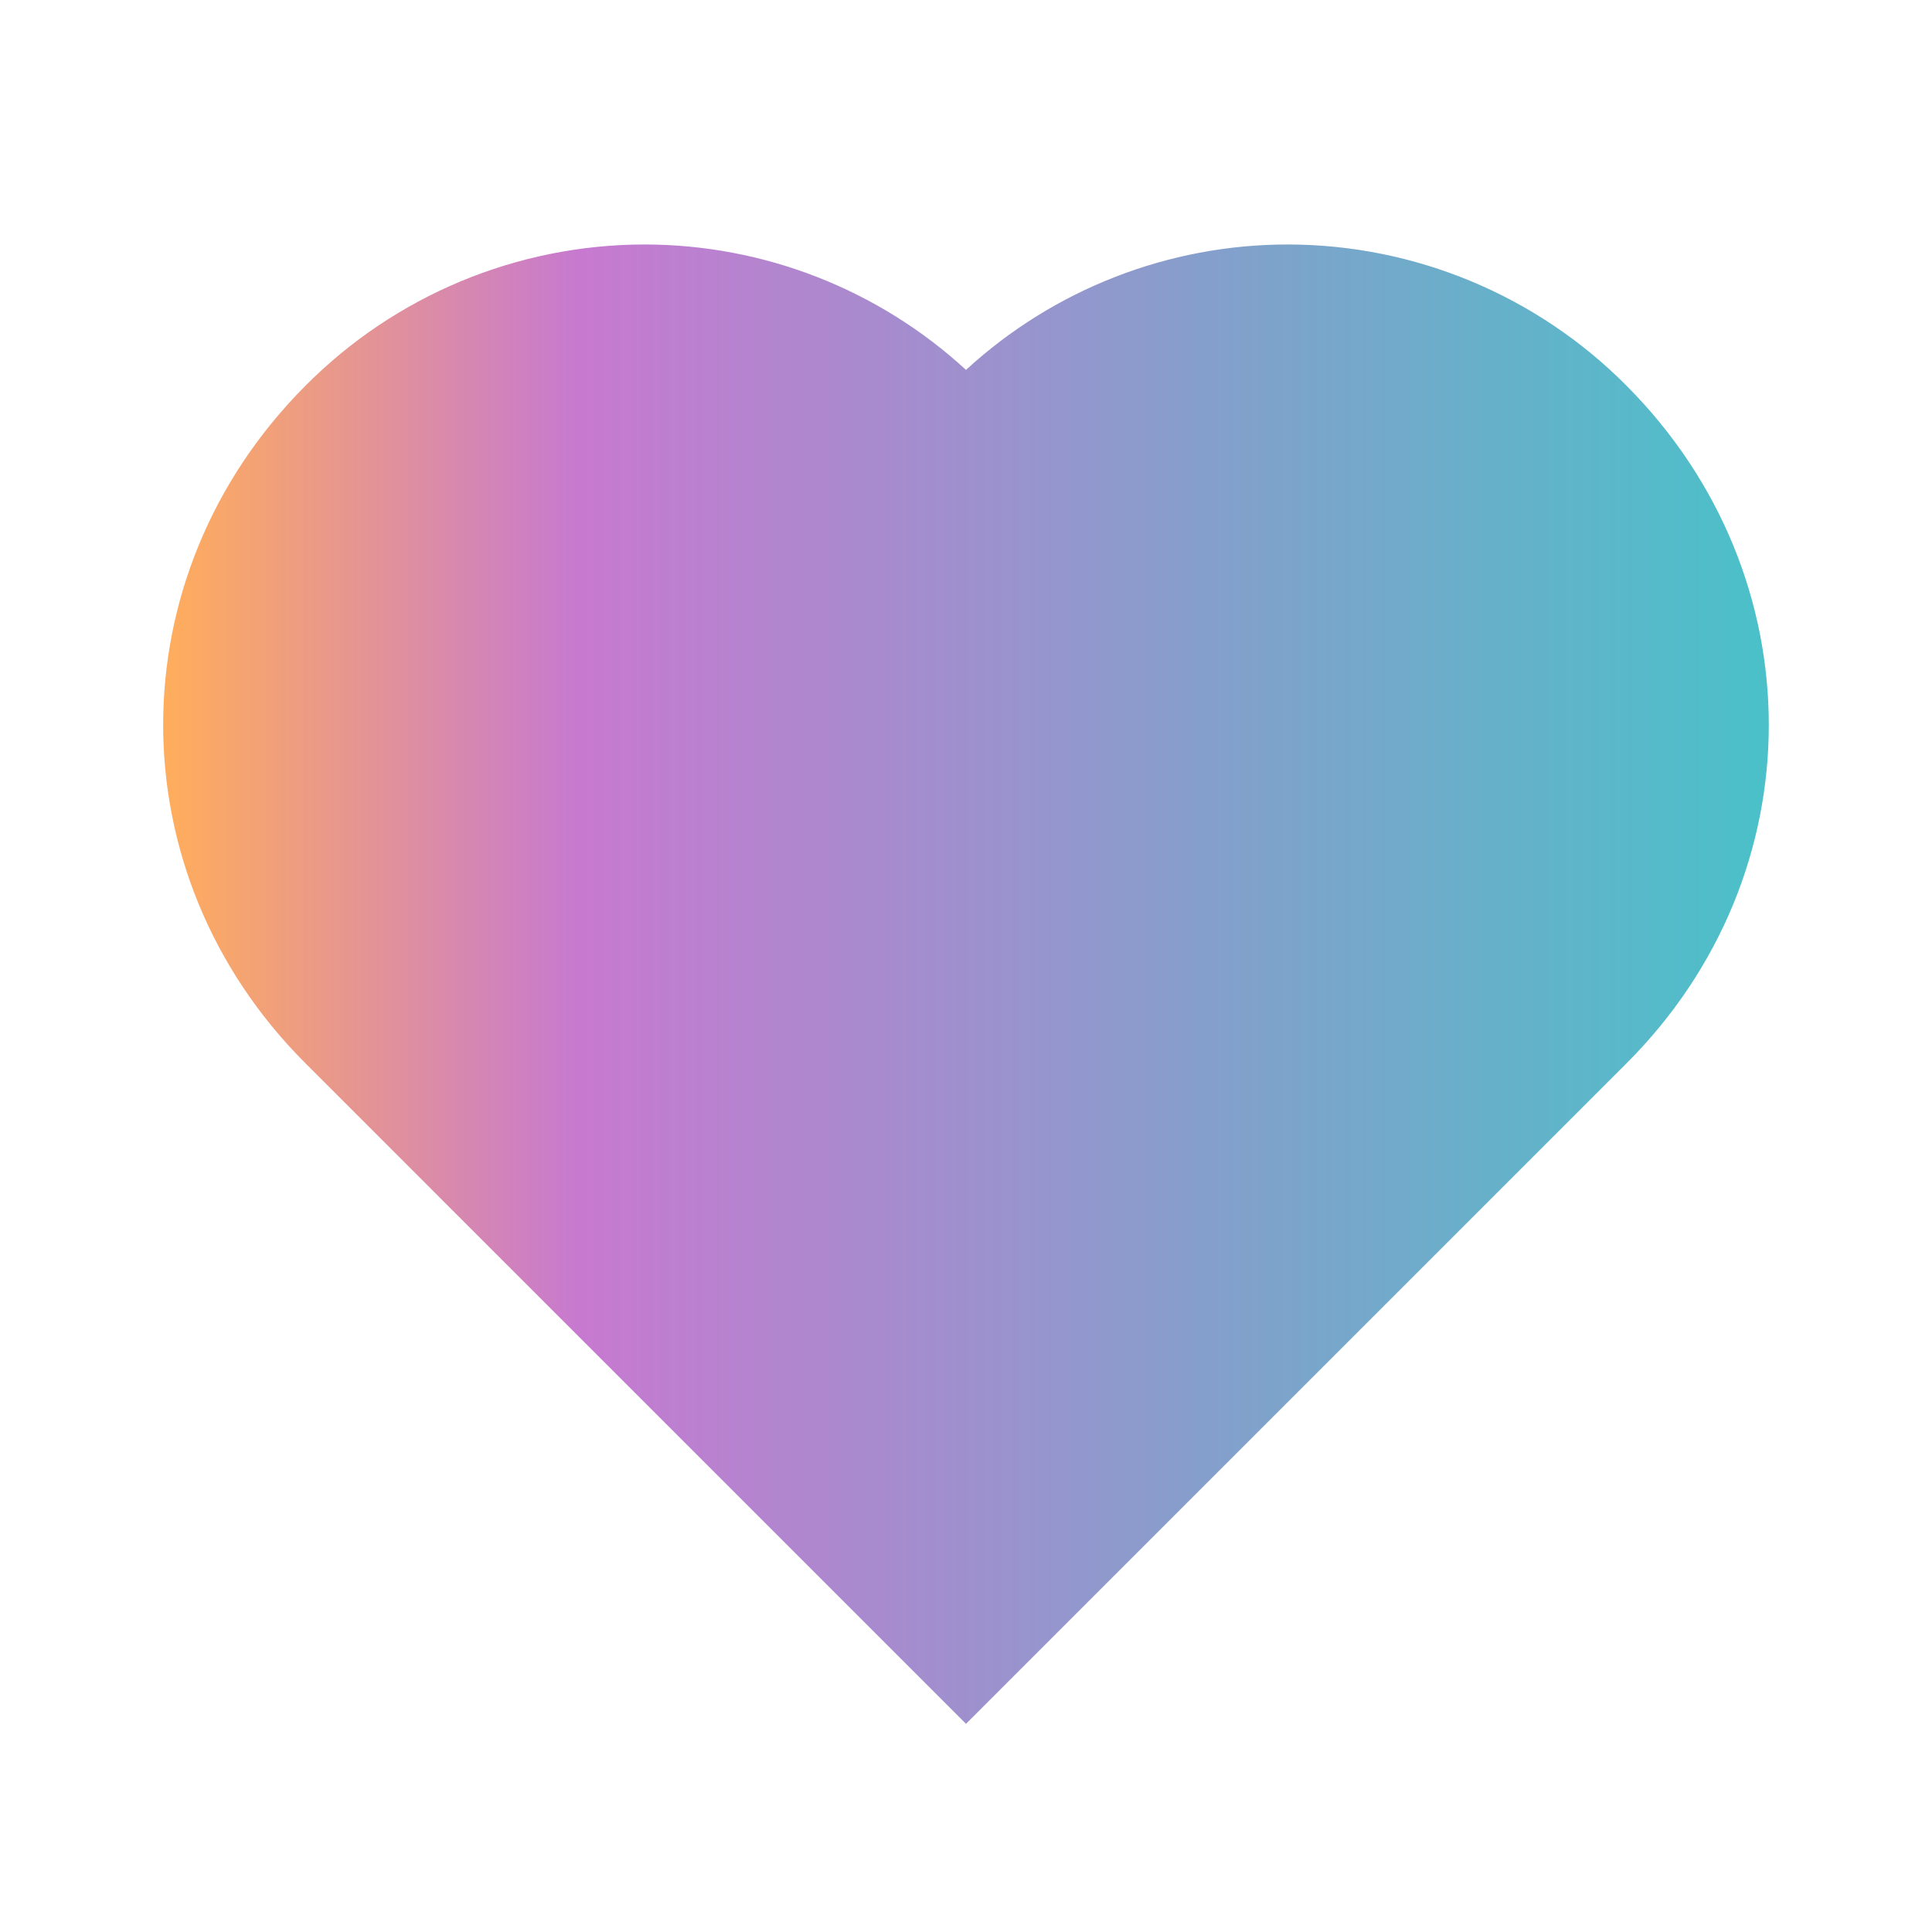
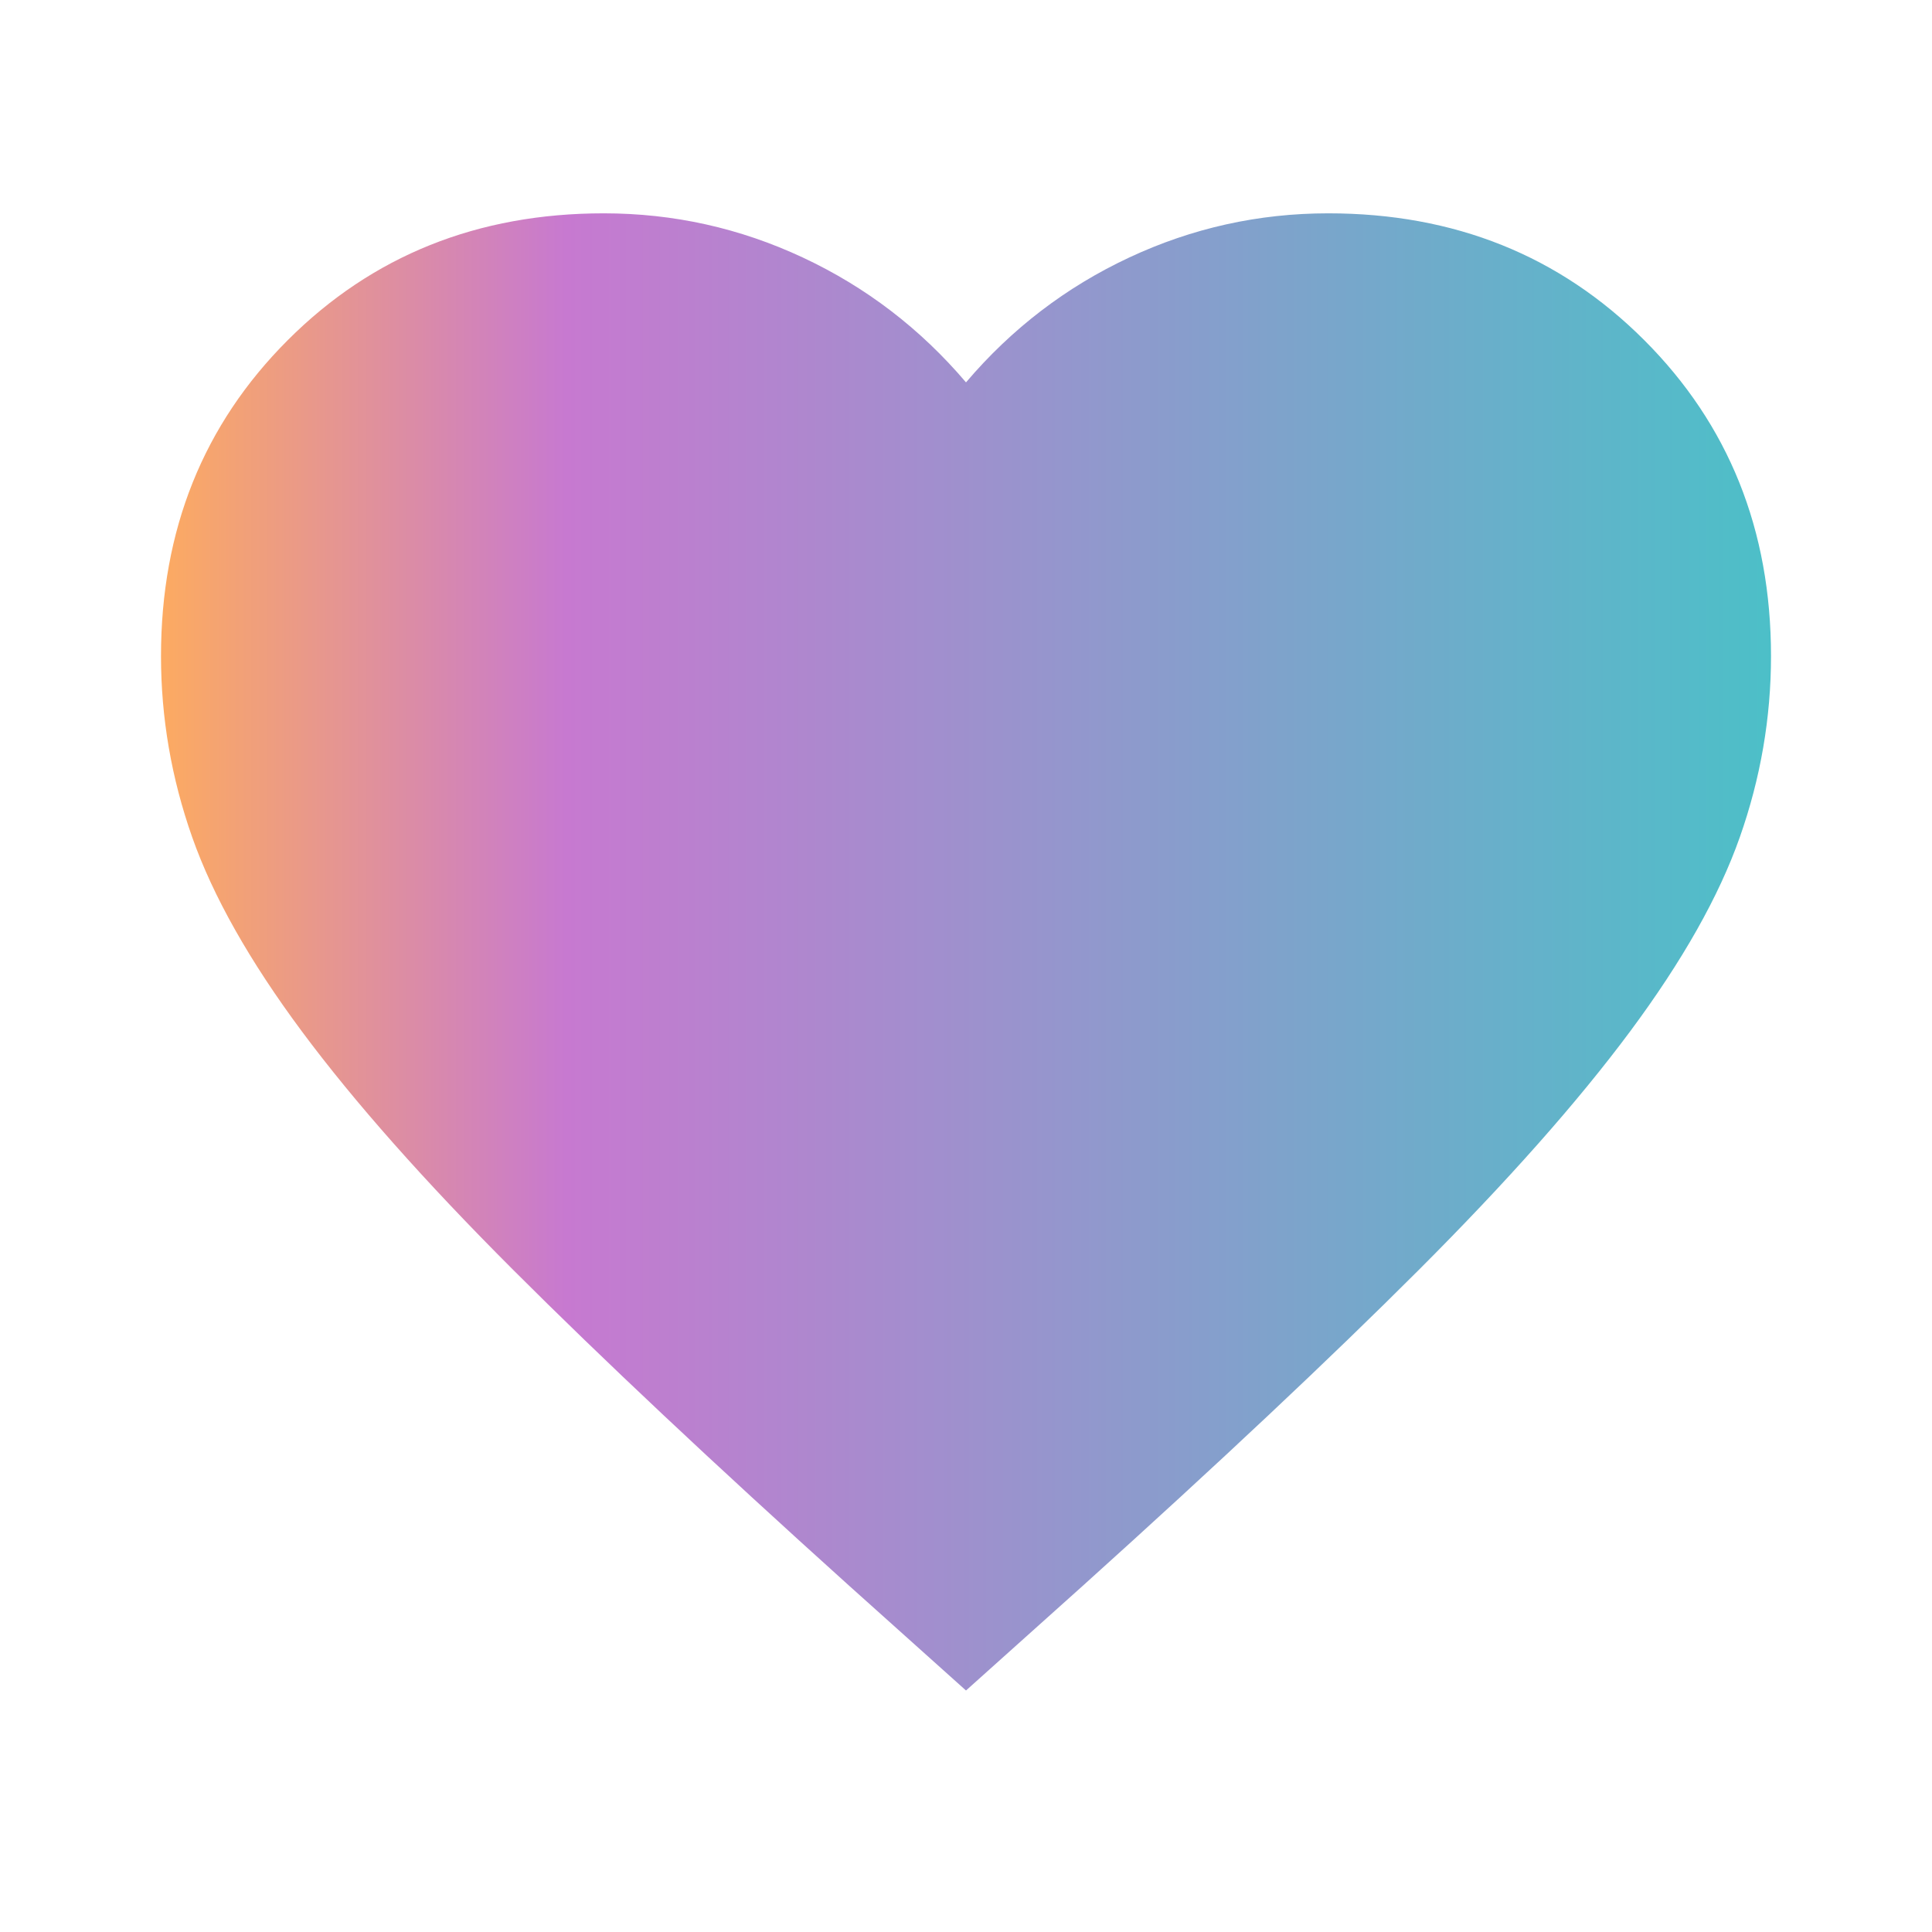
- <svg xmlns="http://www.w3.org/2000/svg" viewBox="0 0 24 24" fill="#000000">
+ <svg xmlns="http://www.w3.org/2000/svg" height="24" viewBox="0 -960 960 960">
  <defs>
    <linearGradient id="myGradient" x1="0%" y1="0%" x2="100%" y2="0%">
      <stop offset="0%" style="stop-color:#FEAC5E" />
      <stop offset="25.52%" style="stop-color:#C779D0" />
      <stop offset="100%" style="stop-color:#4BC0C8" />
    </linearGradient>
  </defs>
-   <path d="M20.205 4.791a5.938 5.938 0 0 0-4.209-1.754A5.906 5.906 0 0 0 12 4.595a5.904 5.904 0 0 0-3.996-1.558 5.942 5.942 0 0 0-4.213 1.758c-2.353 2.363-2.352 6.059.002 8.412L12 21.414l8.207-8.207c2.354-2.353 2.355-6.049-.002-8.416z" fill="url(#myGradient)" />
+   <path d="m480-120-58-52q-101-91-167-157T150-447.5Q111-500 95.5-544T80-634q0-94 63-157t157-63q52 0 99 22t81 62q34-40 81-62t99-22q94 0 157 63t63 157q0 46-15.5 90T810-447.5Q771-395 705-329T538-172l-58 52Z" fill="url(#myGradient)" />
</svg>
